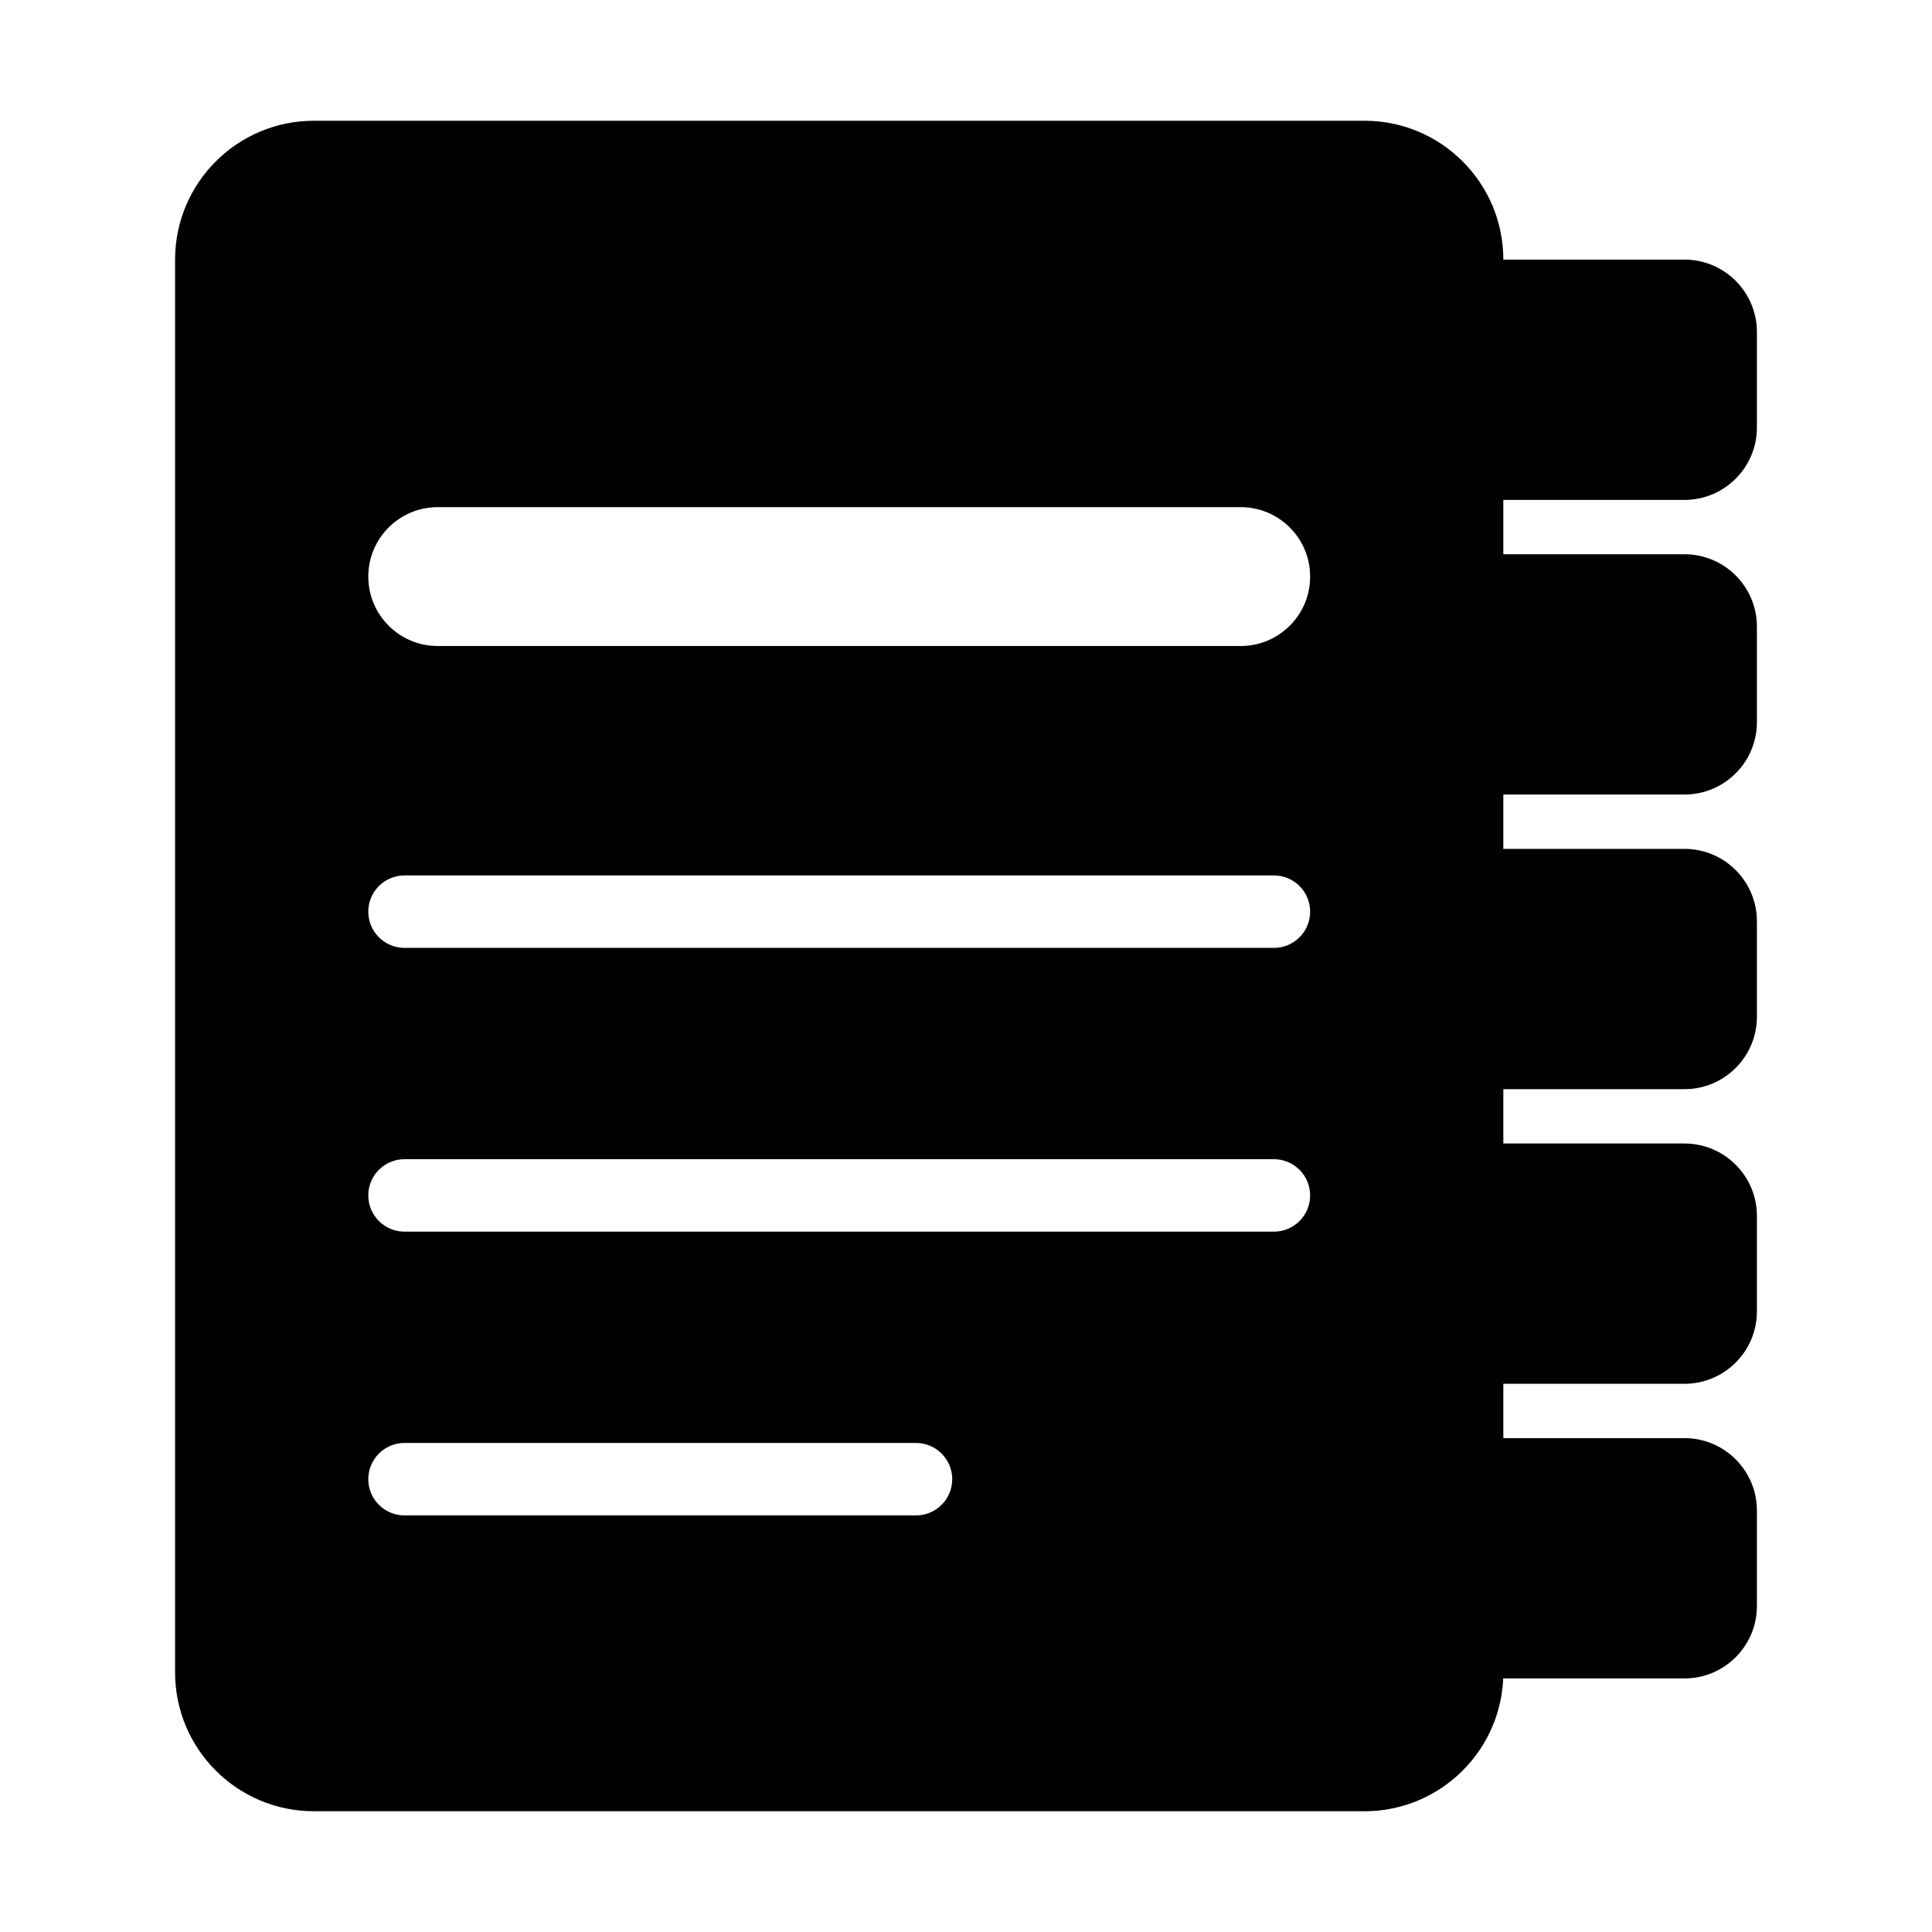
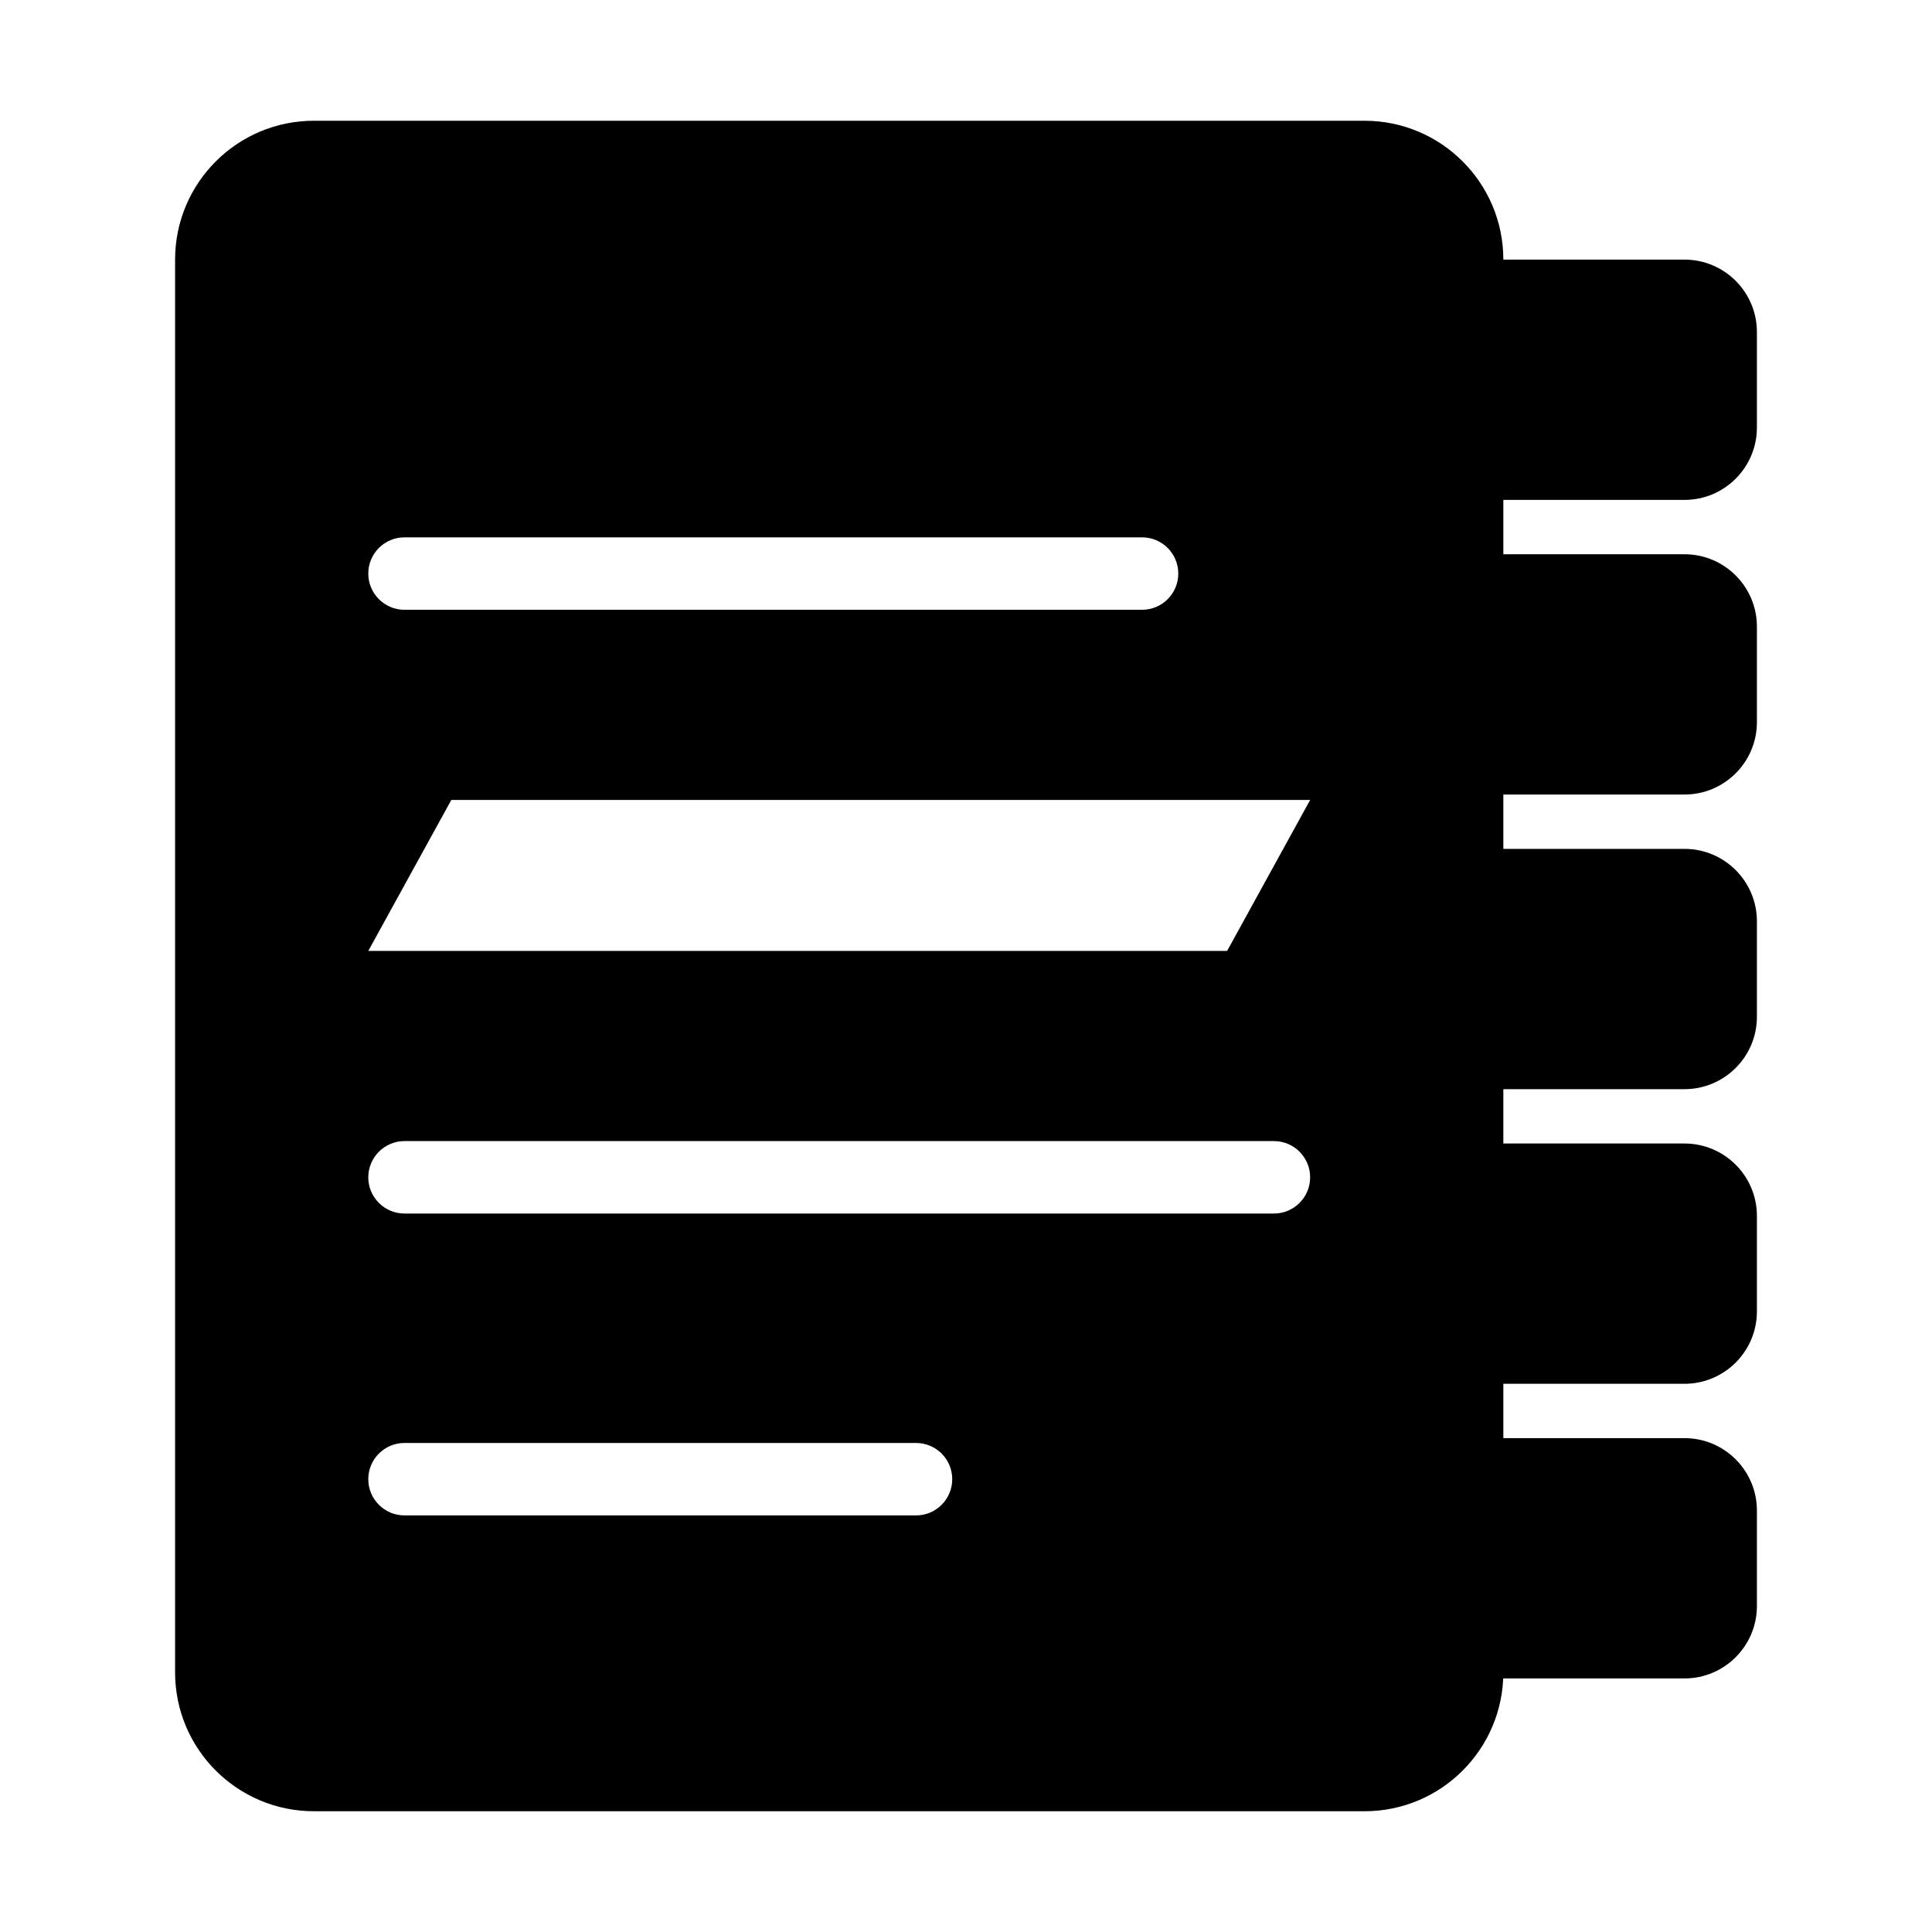
<svg xmlns="http://www.w3.org/2000/svg" viewBox="0 0 640 640">
  <path fill="#000" d="M462 86H558A24 24 0 0 1 582 110V141.6A24 24 0 0 1 558 165.6H462A24 24 0 0 1 438 141.6V110A24 24 0 0 1 462 86Z" />
  <path fill="#000" d="M462 183.6H558A24 24 0 0 1 582 207.6V239.2A24 24 0 0 1 558 263.2H462A24 24 0 0 1 438 239.2V207.6A24 24 0 0 1 462 183.6Z" />
  <path fill="#000" d="M462 281.2H558A24 24 0 0 1 582 305.2V336.8A24 24 0 0 1 558 360.8H462A24 24 0 0 1 438 336.8V305.2A24 24 0 0 1 462 281.2Z" />
  <path fill="#000" d="M462 378.8H558A24 24 0 0 1 582 402.8V434.4A24 24 0 0 1 558 458.4H462A24 24 0 0 1 438 434.4V402.8A24 24 0 0 1 462 378.8Z" />
  <path fill="#000" d="M462 476.4H558A24 24 0 0 1 582 500.4V532A24 24 0 0 1 558 556H462A24 24 0 0 1 438 532V500.4A24 24 0 0 1 462 476.4Z" />
-   <path fill="#000" fill-rule="evenodd" d="M104 40H452A46 46 0 0 1 498 86V554A46 46 0 0 1 452 600H104A46 46 0 0 1 58 554V86A46 46 0 0 1 104 40ZM134 290H422A12 12 0 0 1 434 302V302A12 12 0 0 1 422 314H134A12 12 0 0 1 122 302V302A12 12 0 0 1 134 290ZM134 384H422A12 12 0 0 1 434 396V396A12 12 0 0 1 422 408H134A12 12 0 0 1 122 396V396A12 12 0 0 1 134 384ZM134 478H303.44A12 12 0 0 1 315.44 490V490A12 12 0 0 1 303.44 502H134A12 12 0 0 1 122 490V490A12 12 0 0 1 134 478ZM145 168H411A23 23 0 0 1 434 191V191A23 23 0 0 1 411 214H145A23 23 0 0 1 122 191V191A23 23 0 0 1 145 168Z" />
+   <path fill="#000" fill-rule="evenodd" d="M104 40H452A46 46 0 0 1 498 86V554A46 46 0 0 1 452 600H104A46 46 0 0 1 58 554V86A46 46 0 0 1 104 40ZM134 178H378.32A12 12 0 0 1 390.32 190V190A12 12 0 0 1 378.32 202H134A12 12 0 0 1 122 190V190A12 12 0 0 1 134 178ZM134 378H422A12 12 0 0 1 434 390V390A12 12 0 0 1 422 402H134A12 12 0 0 1 122 390V390A12 12 0 0 1 134 378ZM134 478H303.44A12 12 0 0 1 315.44 490V490A12 12 0 0 1 303.44 502H134A12 12 0 0 1 122 490V490A12 12 0 0 1 134 478ZM149.5 265.0L434.0 265.0L406.5 315.0L122.0 315.0Z" />
</svg>
